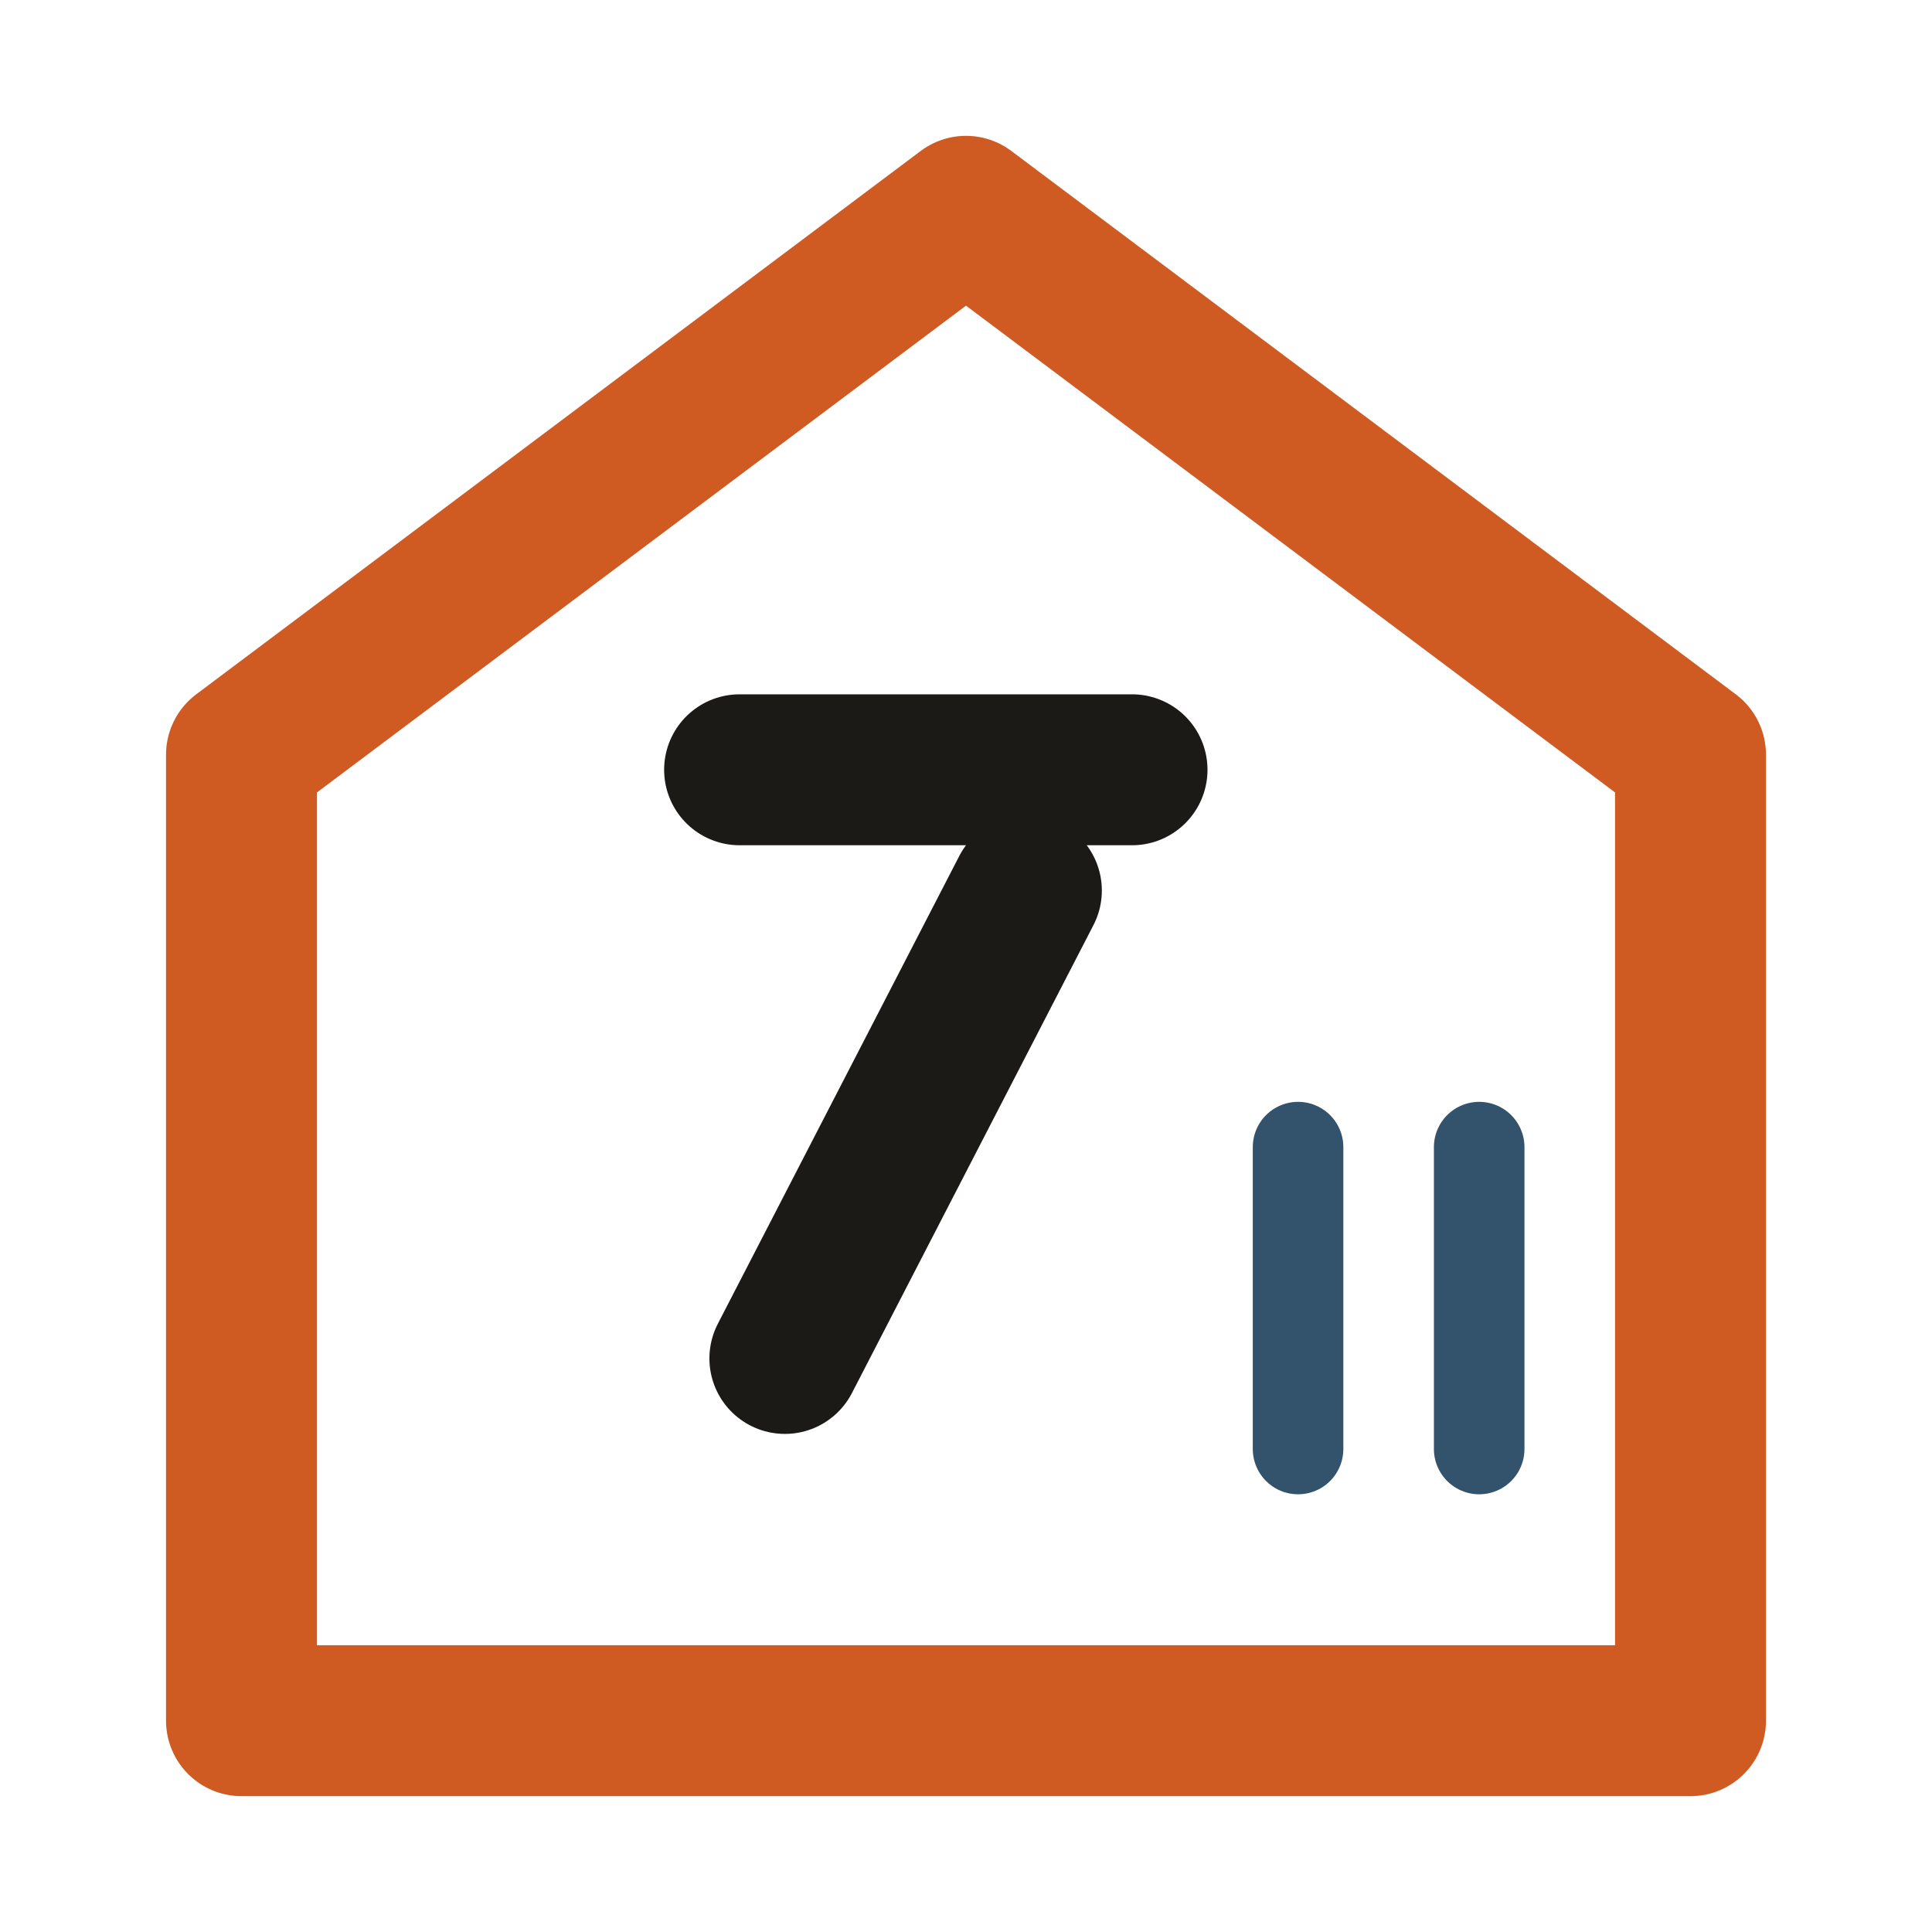
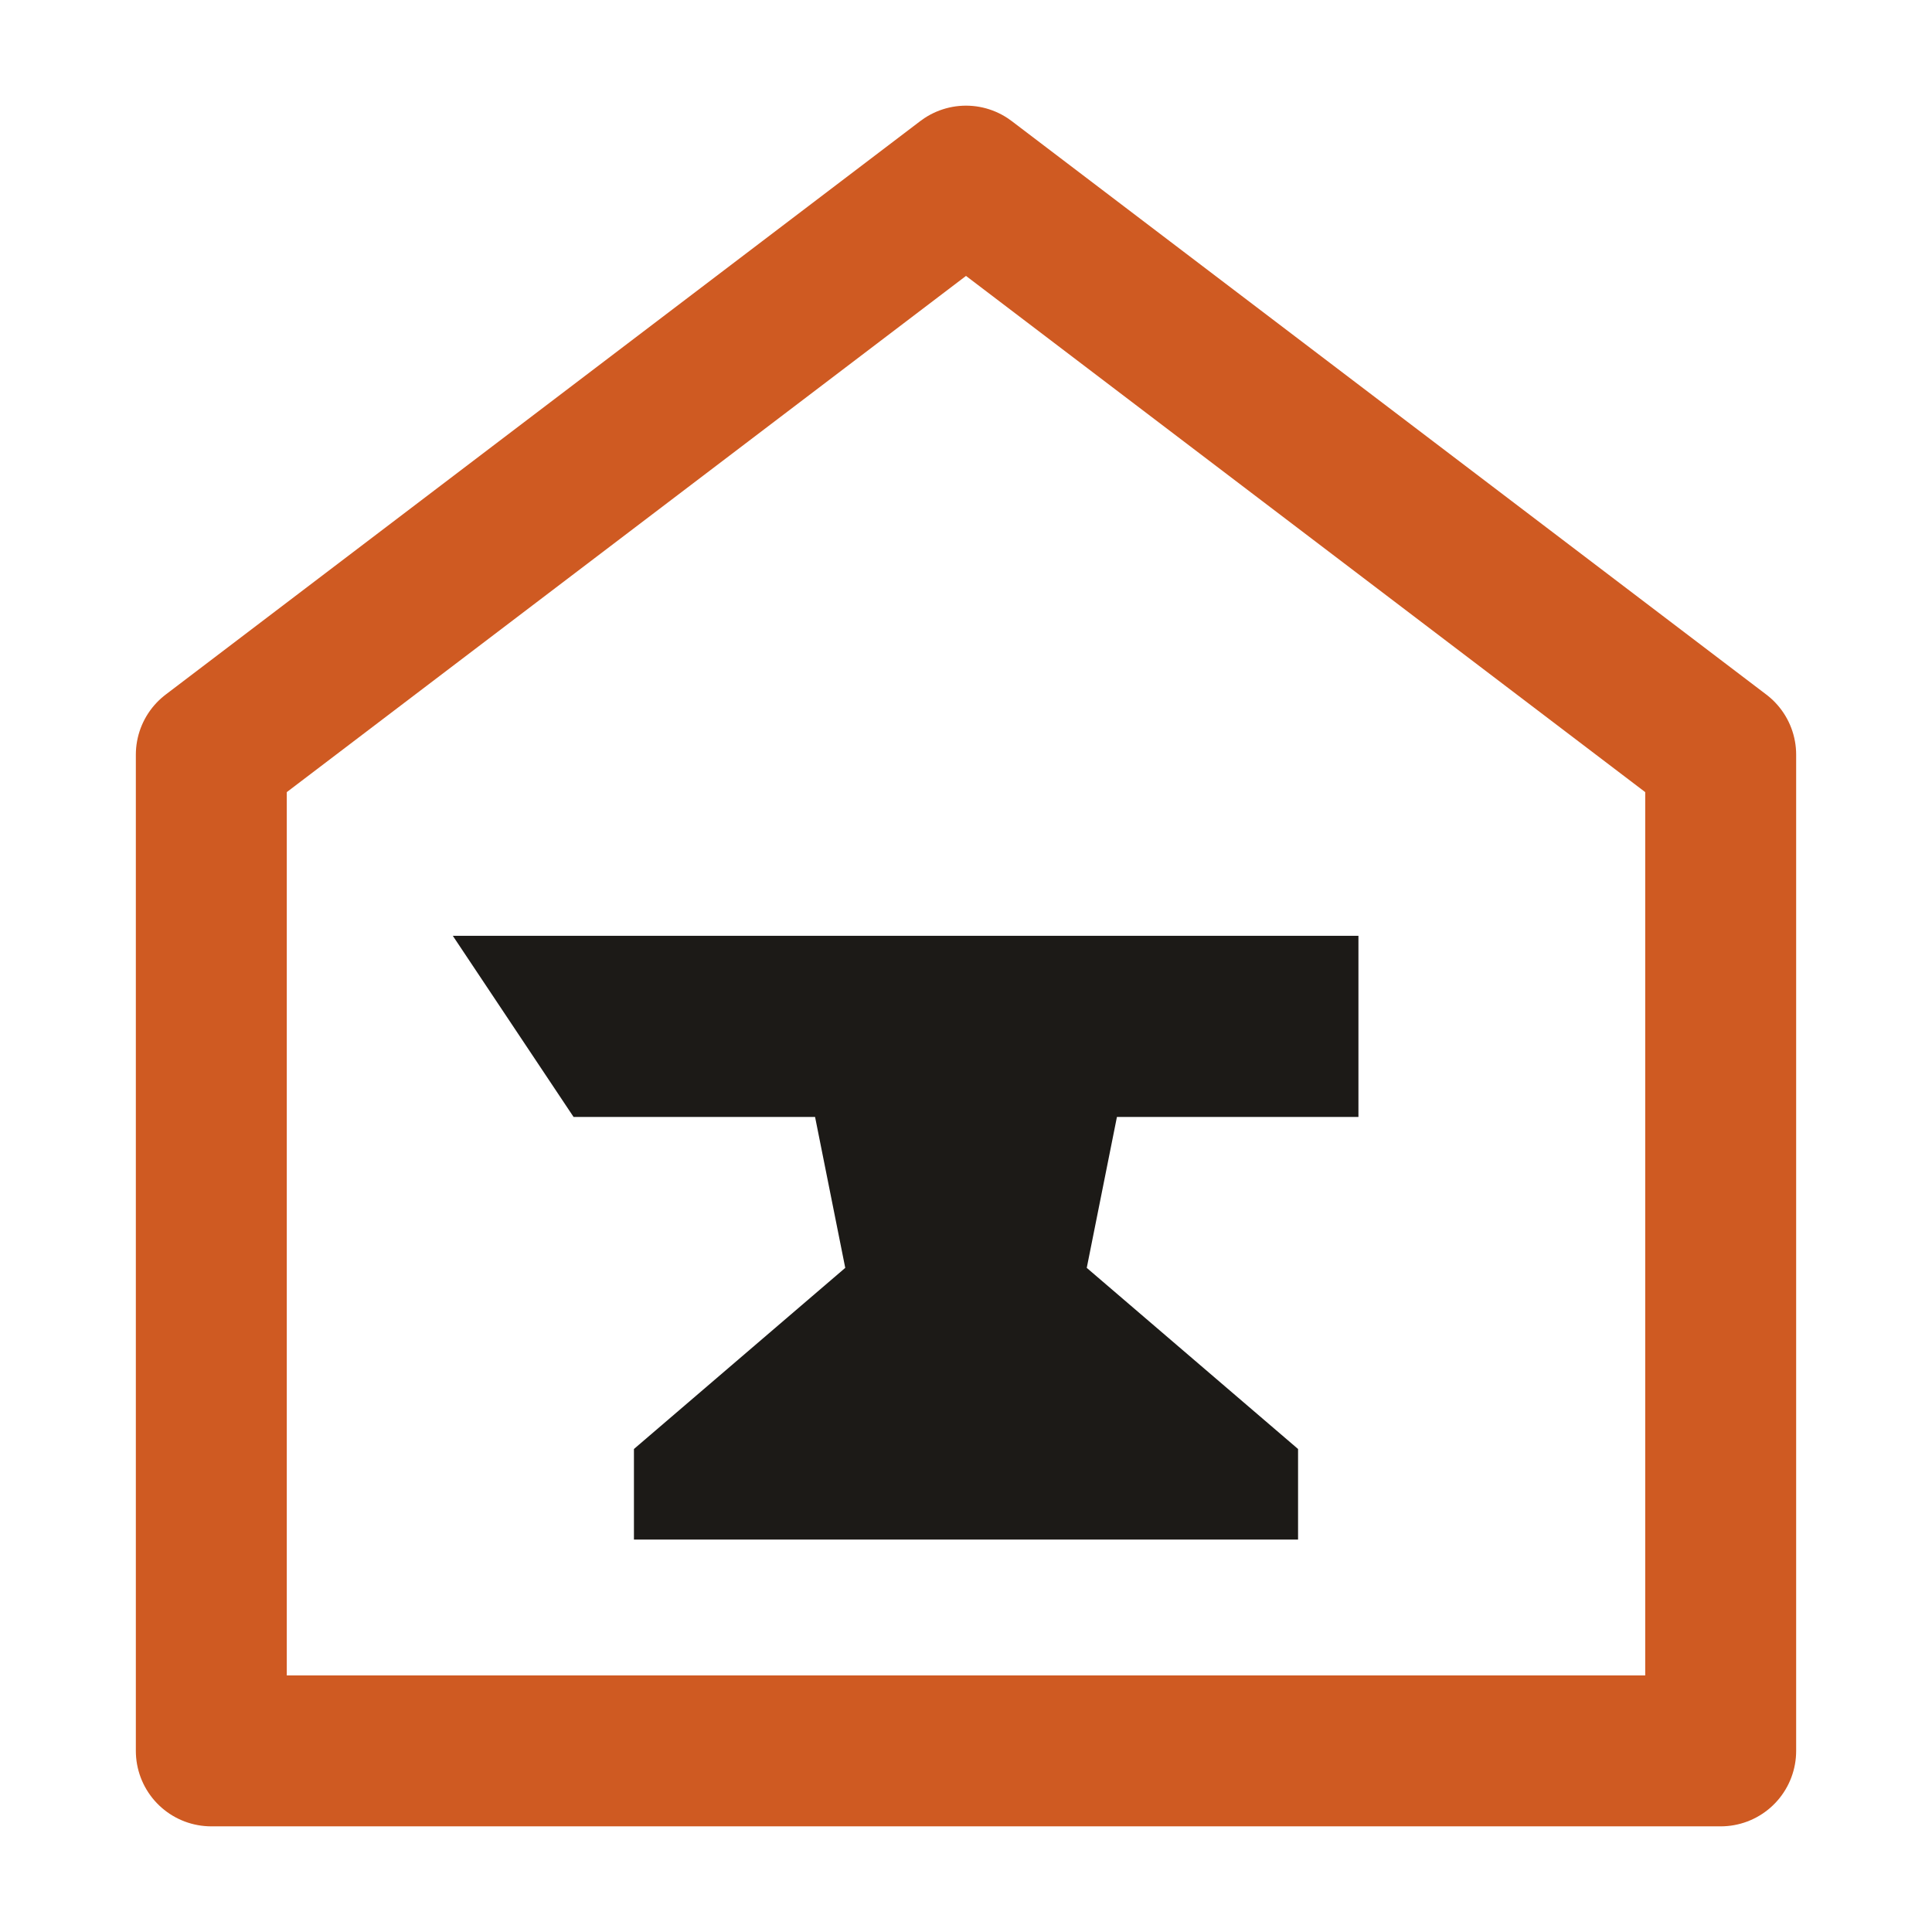
- <svg xmlns="http://www.w3.org/2000/svg" viewBox="0 0 64 64" role="img" aria-label="MasteryForge mark">
-   <path d="M32 7 56 25v32H8V25z" fill="none" stroke="#CF5A22" stroke-width="5" stroke-linejoin="round" />
-   <g stroke="#1C1A17" stroke-width="5" stroke-linecap="round">
-     <path d="M24.5 25.5h13" />
-     <path d="M34 29.5 26 45" />
-   </g>
-   <g stroke="#33526B" stroke-width="3" stroke-linecap="round">
-     <path d="M43 38v10" />
-     <path d="M49 38v10" />
-   </g>
+ <svg xmlns="http://www.w3.org/2000/svg" viewBox="0 0 64 64" role="img" aria-label="MasteryForge">
+   <path d="M32 6 57 25v33H7V25z" fill="none" stroke="#CF5A22" stroke-width="5" stroke-linejoin="round" />
+   <path d="M15 31h30v6H37l-1 5 7 6v3H21v-3l7-6-1-5h-8z" fill="#1C1A17" />
</svg>
